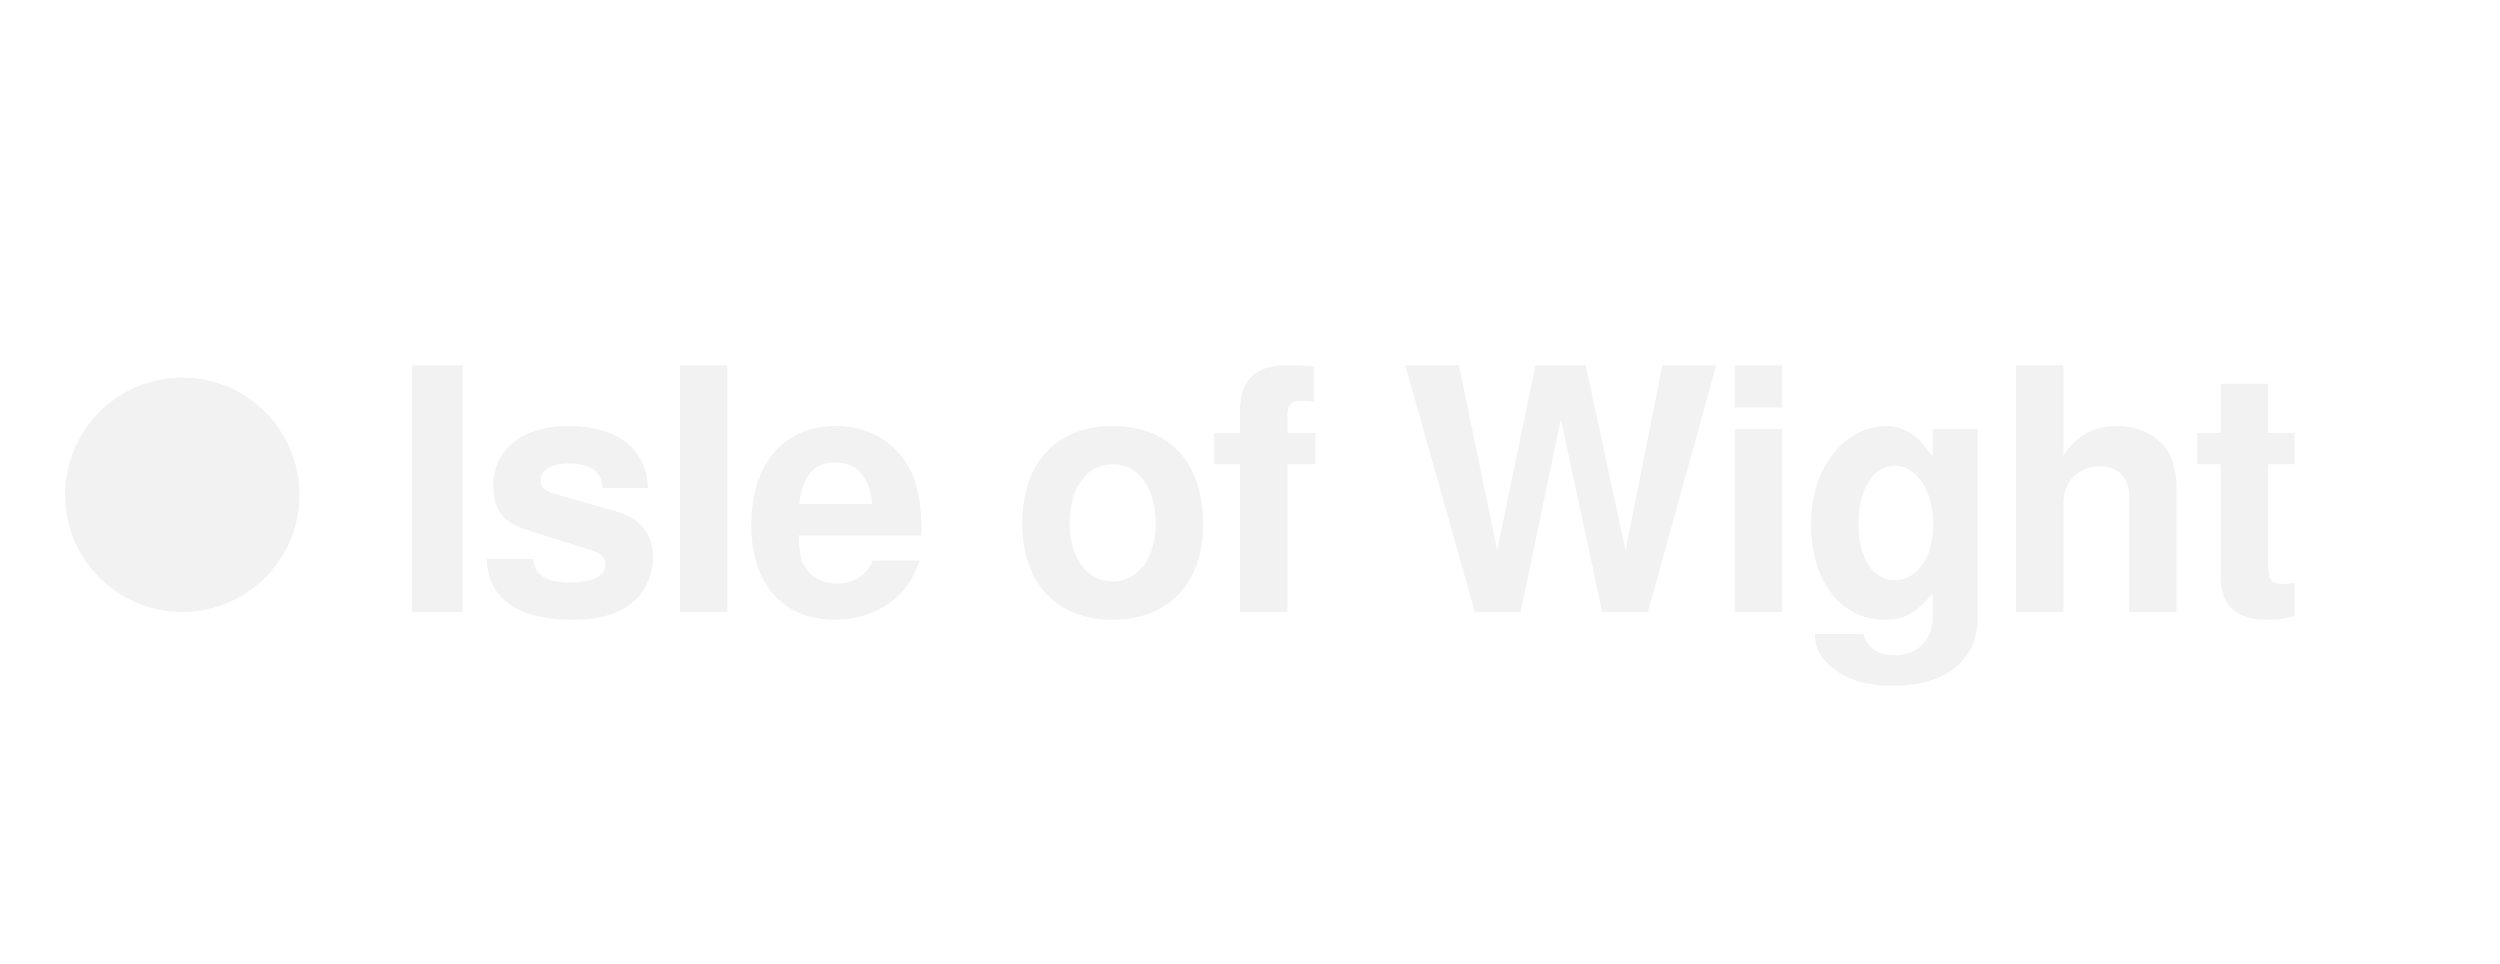
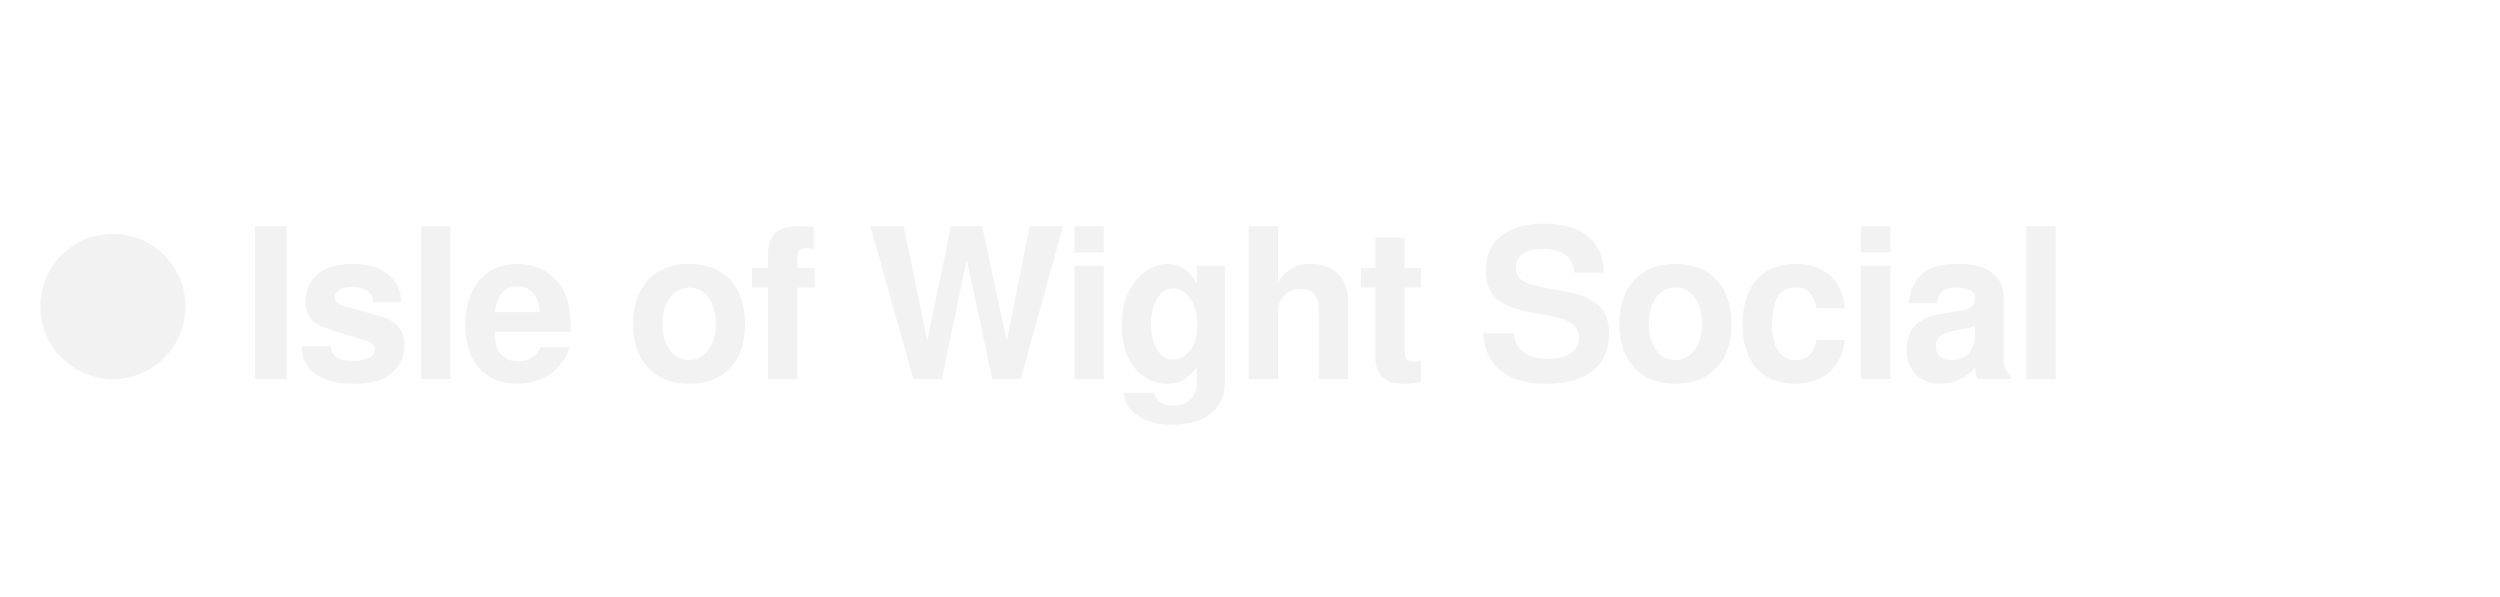
- <svg xmlns="http://www.w3.org/2000/svg" width="192px" height="74px" viewBox="0 0 192 74">
+ <svg xmlns="http://www.w3.org/2000/svg" width="310px" height="74px" viewBox="0 0 310 74">
  <circle cx="14" cy="38" r="9" fill="#f2f2f2" />
-   <text x="30" y="47" font-family="Helvetica Neue, Helvetica, Arial, sans-serif" font-size="26" font-weight="600" letter-spacing="-0.6" fill="#f2f2f2">Isle of Wight</text>
+   <text x="30" y="47" font-family="Helvetica Neue, Helvetica, Arial, sans-serif" font-size="26" font-weight="600" letter-spacing="-0.6" fill="#f2f2f2">Isle of Wight Social</text>
</svg>
